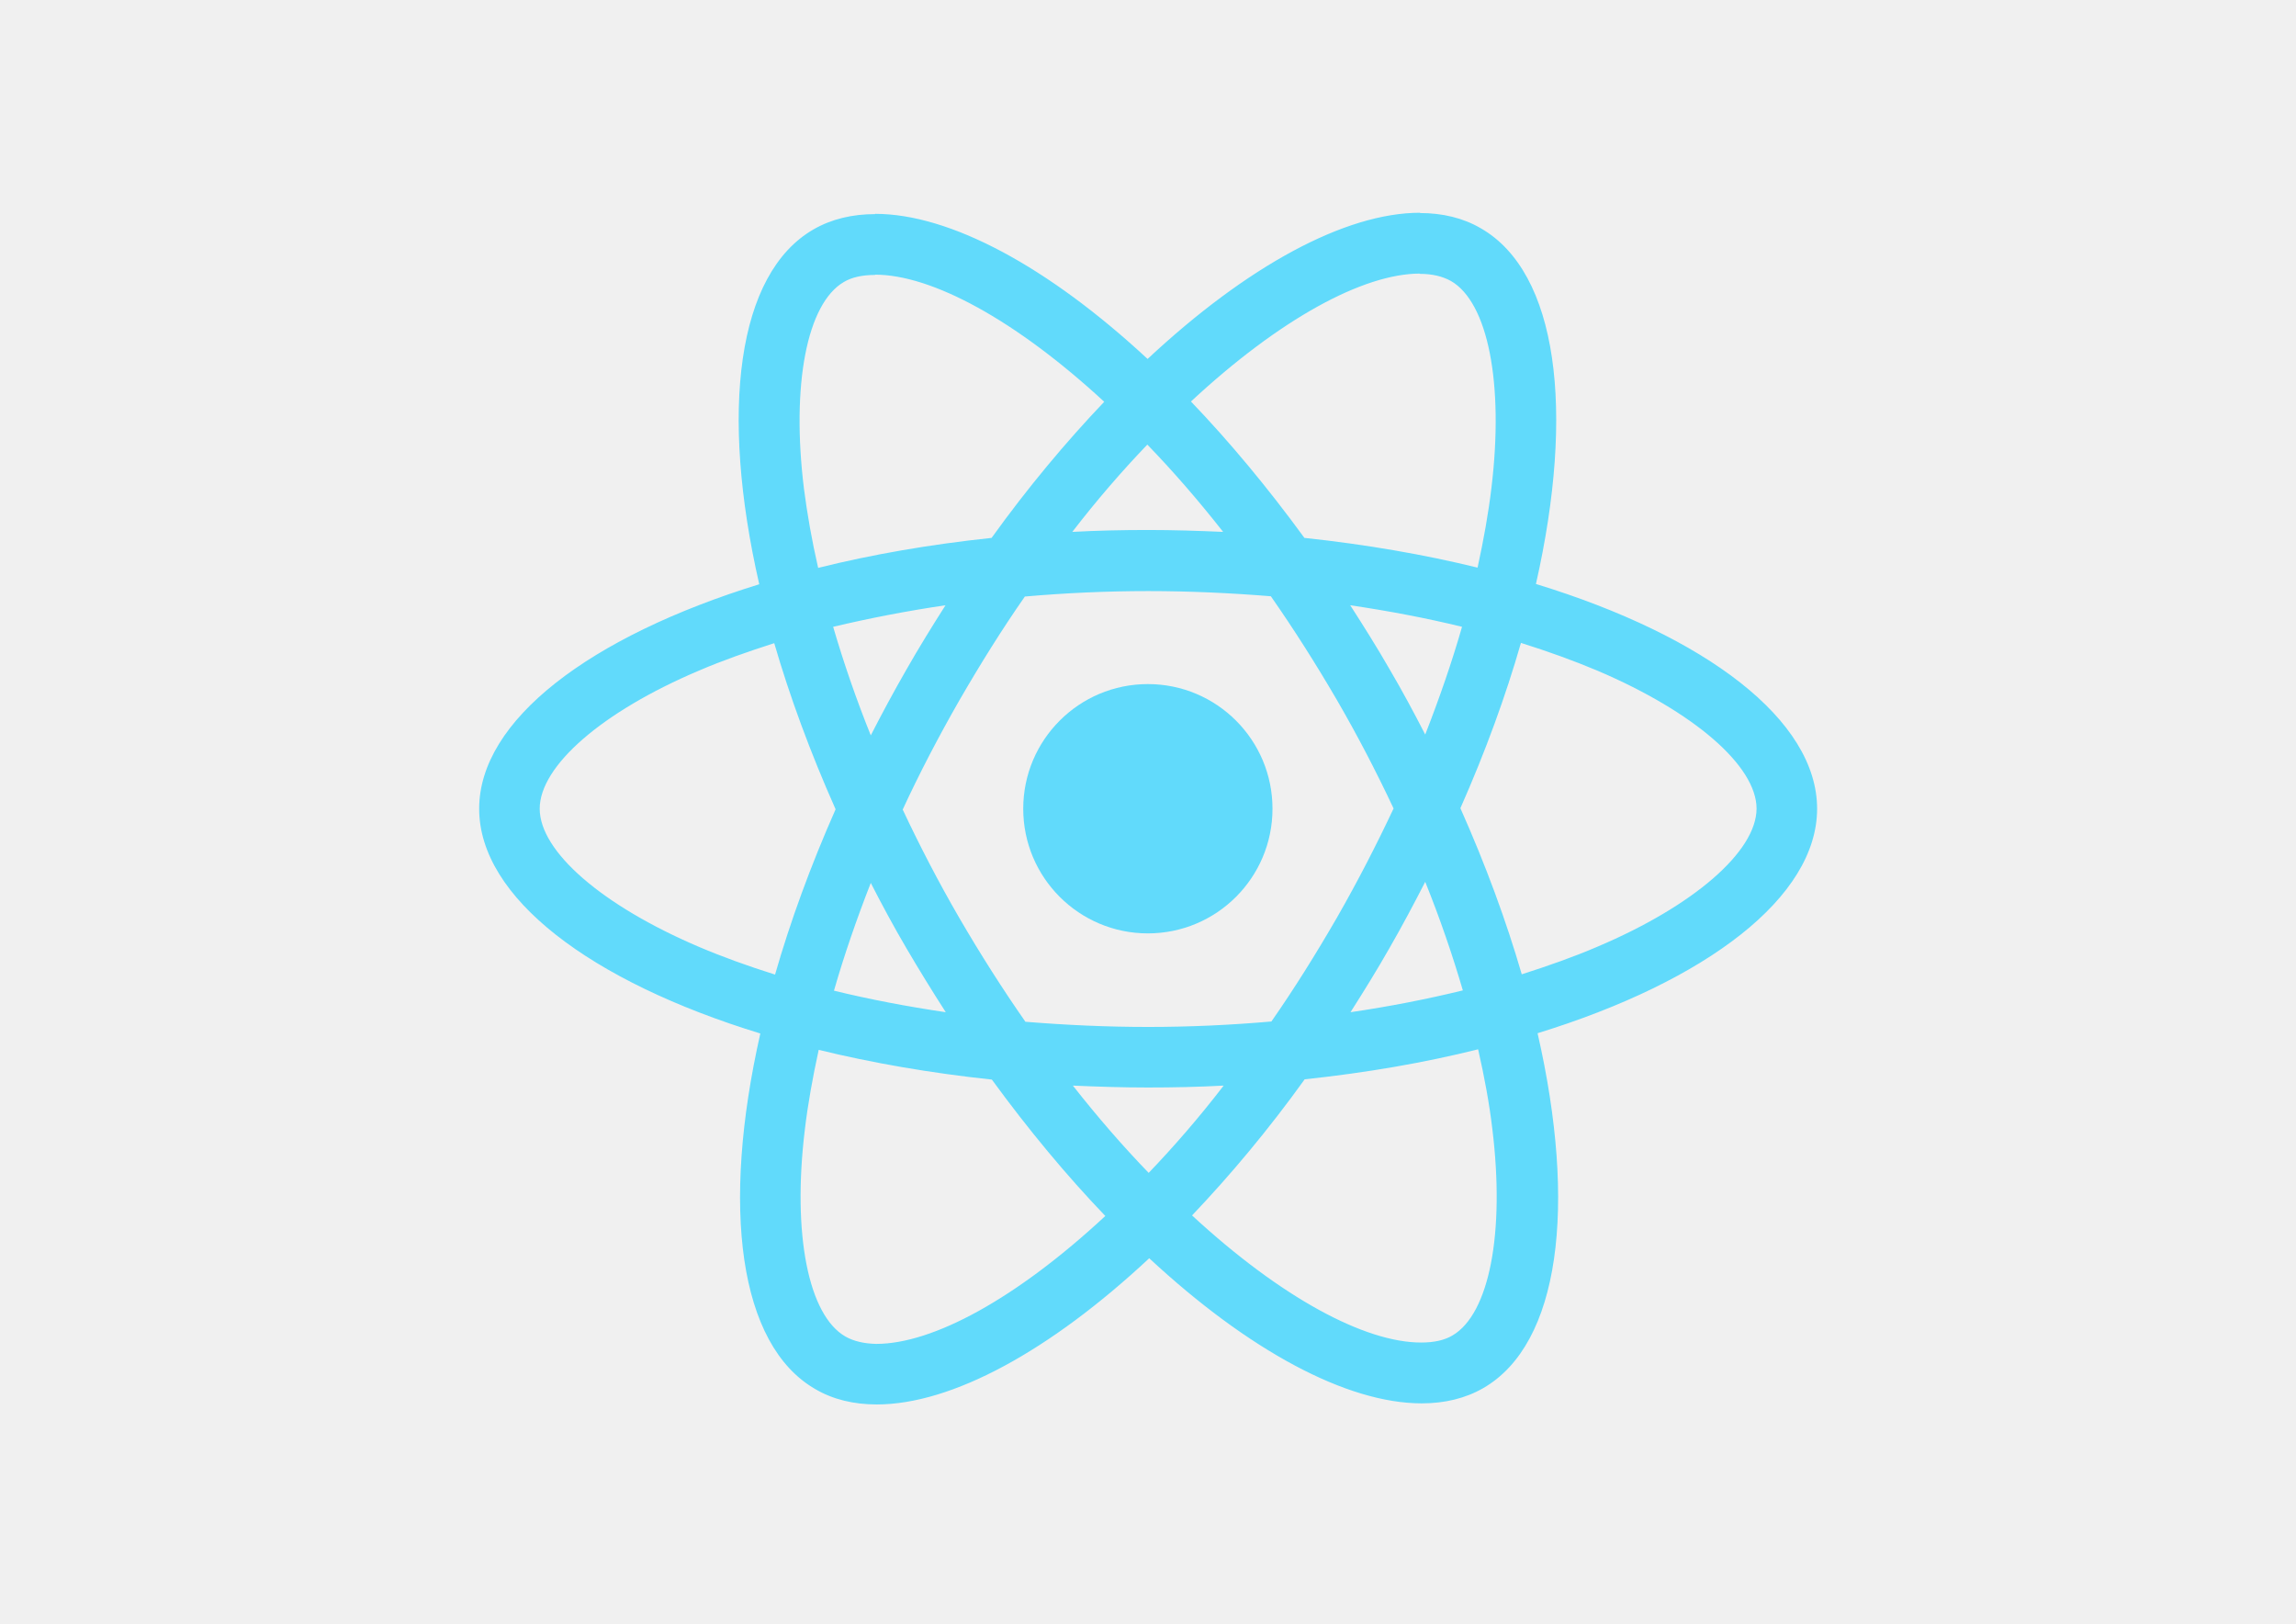
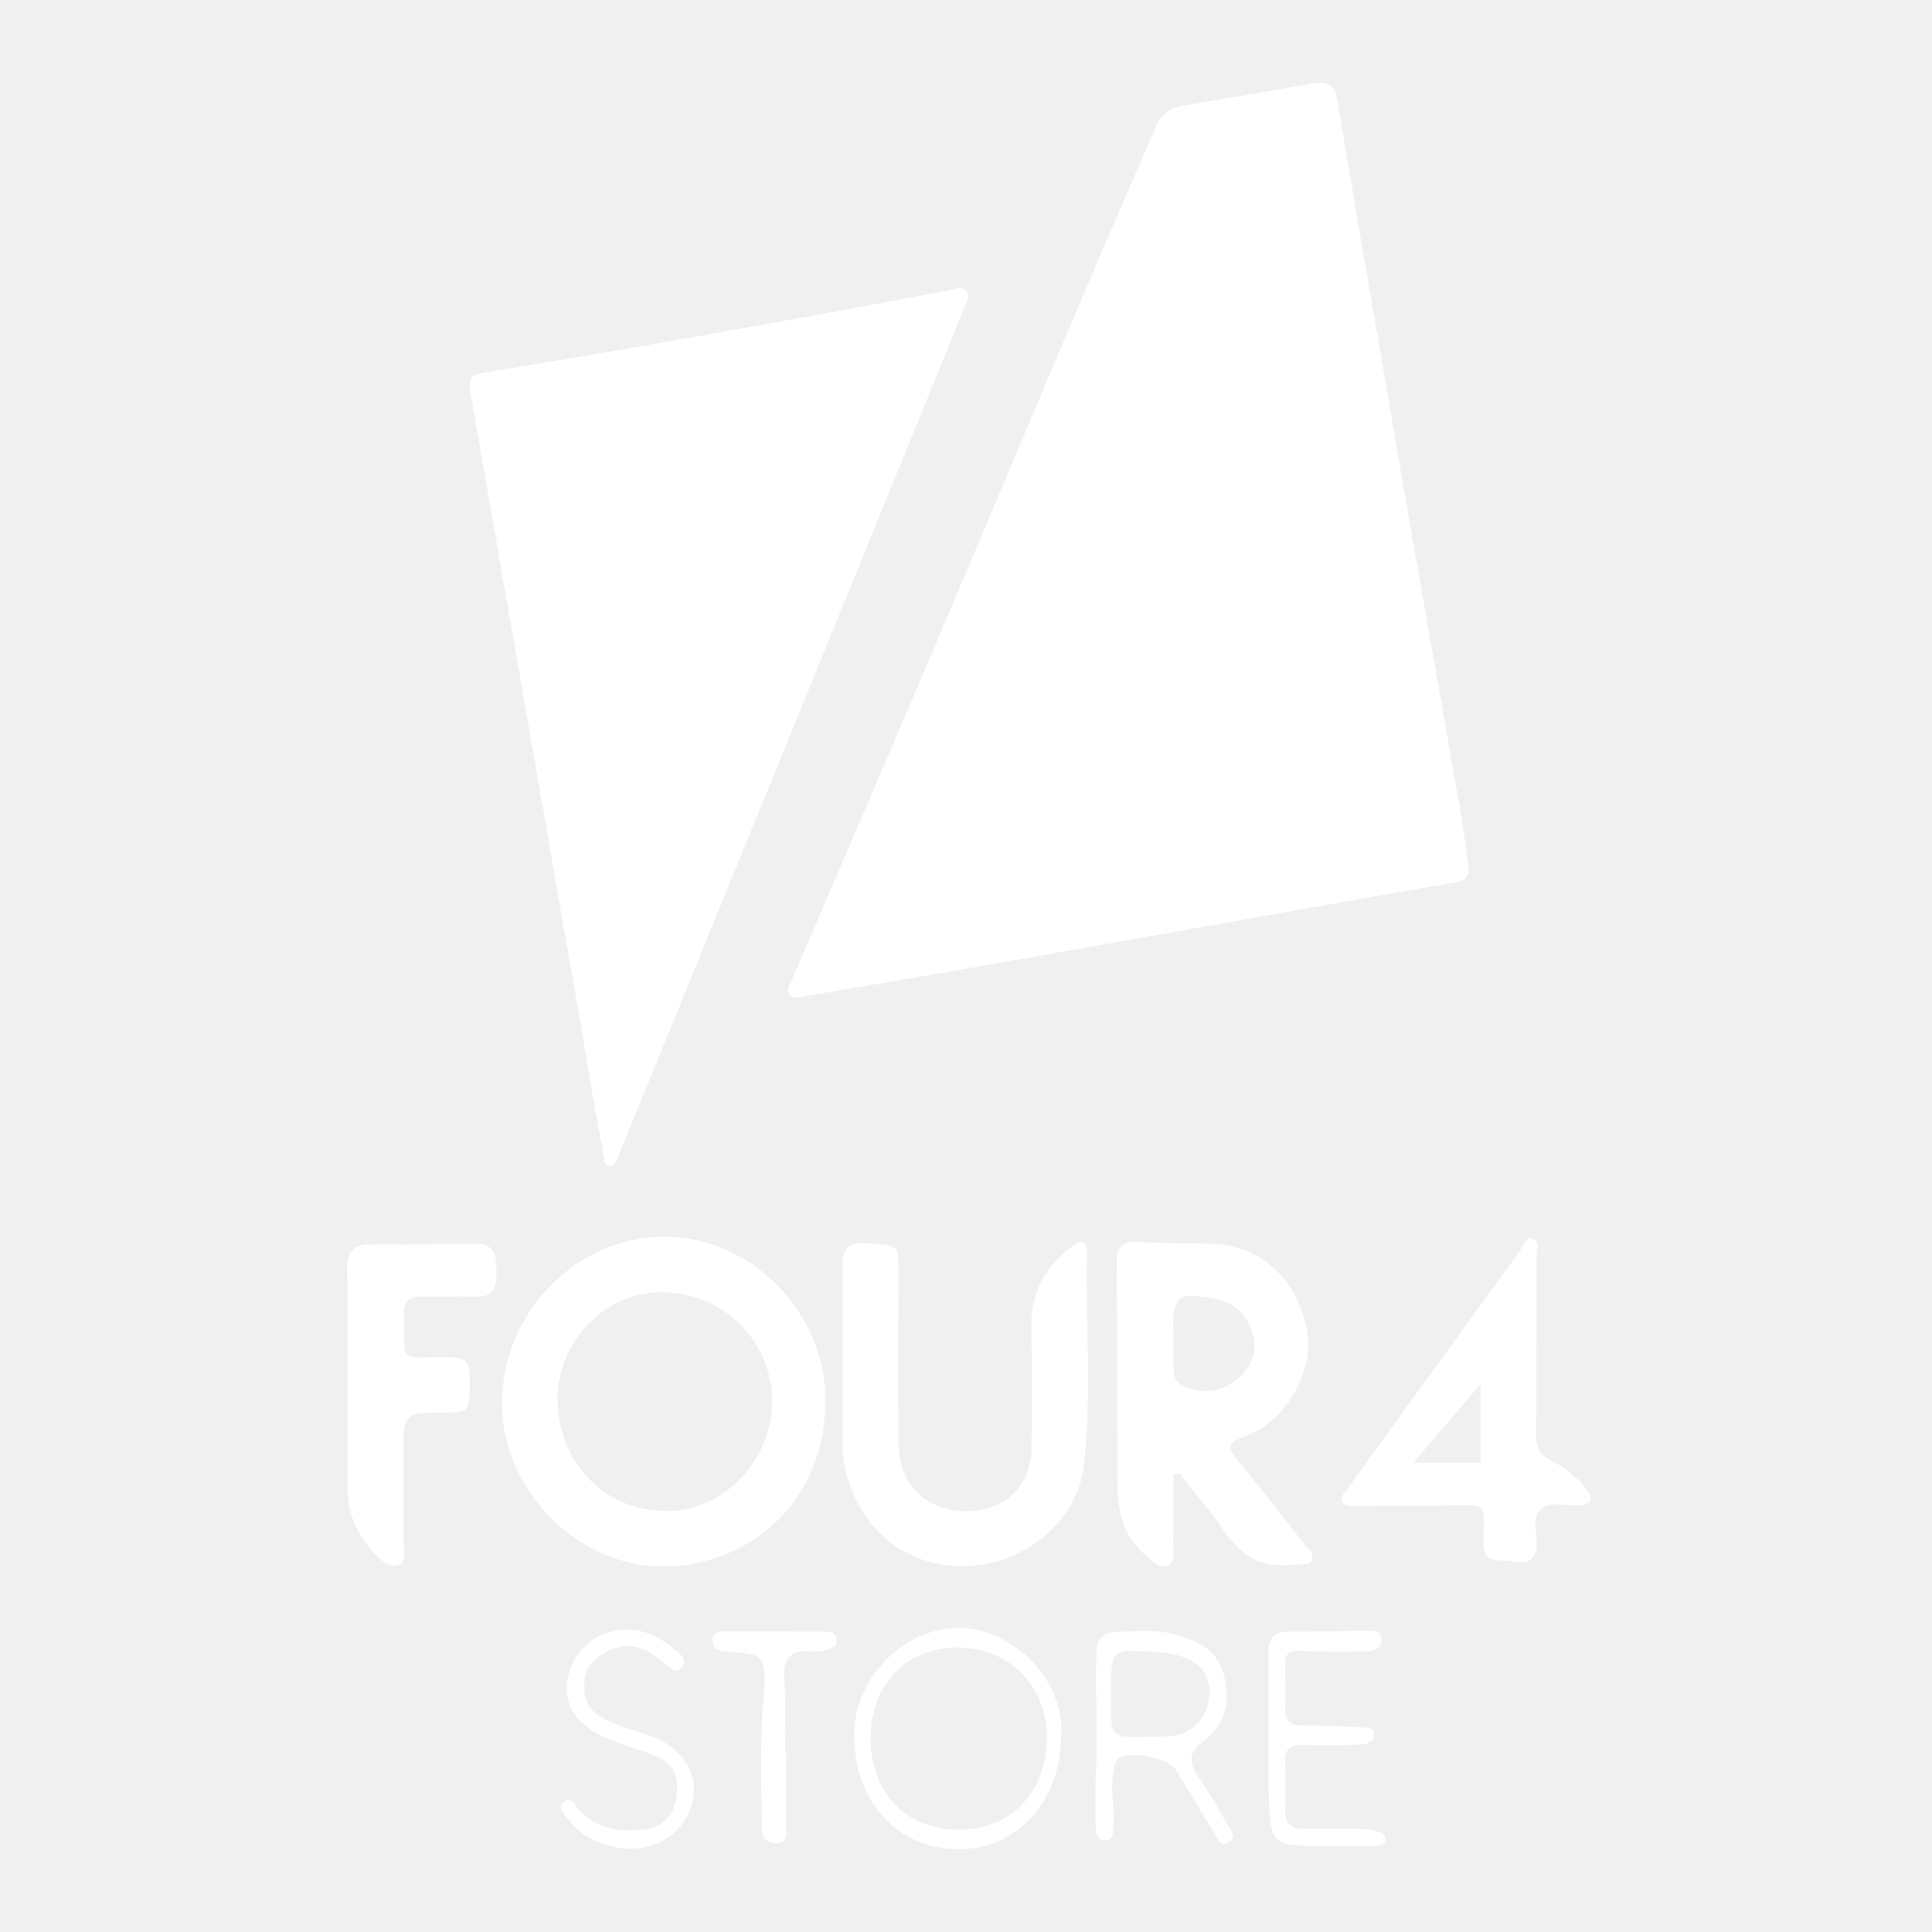
- <svg xmlns="http://www.w3.org/2000/svg" viewBox="0 0 841.9 595.3">
-   <g fill="#61DAFB">
-     <path d="M666.3 296.5c0-32.5-40.7-63.3-103.1-82.4 14.4-63.6 8-114.2-20.2-130.4-6.5-3.8-14.1-5.6-22.4-5.6v22.3c4.6 0 8.3.9 11.4 2.6 13.6 7.8 19.5 37.5 14.9 75.7-1.1 9.4-2.9 19.3-5.1 29.4-19.6-4.8-41-8.5-63.5-10.9-13.5-18.5-27.5-35.3-41.6-50 32.6-30.3 63.2-46.9 84-46.9V78c-27.5 0-63.5 19.6-99.9 53.6-36.4-33.8-72.4-53.2-99.9-53.2v22.3c20.7 0 51.4 16.5 84 46.6-14 14.7-28 31.4-41.3 49.9-22.6 2.4-44 6.1-63.6 11-2.3-10-4-19.7-5.2-29-4.7-38.2 1.1-67.9 14.6-75.8 3-1.8 6.9-2.6 11.5-2.6V78.5c-8.4 0-16 1.8-22.6 5.6-28.1 16.2-34.4 66.7-19.9 130.1-62.2 19.2-102.7 49.9-102.7 82.3 0 32.5 40.7 63.3 103.1 82.4-14.4 63.6-8 114.2 20.2 130.4 6.5 3.8 14.1 5.6 22.5 5.6 27.5 0 63.5-19.6 99.9-53.6 36.4 33.8 72.4 53.2 99.9 53.2 8.4 0 16-1.8 22.6-5.6 28.1-16.2 34.4-66.7 19.9-130.1 62-19.1 102.5-49.9 102.5-82.3zm-130.2-66.7c-3.7 12.9-8.3 26.2-13.5 39.5-4.1-8-8.4-16-13.1-24-4.6-8-9.5-15.8-14.4-23.4 14.2 2.1 27.9 4.7 41 7.9zm-45.8 106.5c-7.8 13.5-15.8 26.3-24.1 38.2-14.9 1.3-30 2-45.2 2-15.1 0-30.2-.7-45-1.9-8.3-11.9-16.4-24.6-24.2-38-7.6-13.1-14.5-26.4-20.8-39.8 6.2-13.4 13.2-26.8 20.7-39.9 7.8-13.5 15.8-26.3 24.1-38.2 14.9-1.3 30-2 45.2-2 15.1 0 30.2.7 45 1.9 8.3 11.9 16.4 24.6 24.2 38 7.6 13.1 14.5 26.4 20.8 39.8-6.3 13.4-13.2 26.8-20.7 39.9zm32.3-13c5.4 13.4 10 26.8 13.8 39.8-13.1 3.2-26.9 5.9-41.2 8 4.9-7.7 9.8-15.6 14.4-23.7 4.6-8 8.9-16.1 13-24.1zM421.2 430c-9.3-9.6-18.6-20.3-27.8-32 9 .4 18.2.7 27.5.7 9.4 0 18.7-.2 27.8-.7-9 11.7-18.3 22.4-27.5 32zm-74.4-58.9c-14.2-2.1-27.9-4.7-41-7.9 3.7-12.9 8.3-26.2 13.5-39.5 4.1 8 8.4 16 13.1 24 4.7 8 9.5 15.8 14.4 23.4zM420.7 163c9.3 9.6 18.6 20.3 27.8 32-9-.4-18.2-.7-27.5-.7-9.4 0-18.7.2-27.8.7 9-11.7 18.3-22.4 27.5-32zm-74 58.9c-4.9 7.7-9.8 15.6-14.4 23.7-4.6 8-8.9 16-13 24-5.4-13.4-10-26.8-13.8-39.8 13.1-3.1 26.9-5.8 41.2-7.9zm-90.5 125.2c-35.4-15.1-58.3-34.9-58.3-50.6 0-15.7 22.9-35.6 58.3-50.6 8.6-3.7 18-7 27.7-10.1 5.7 19.6 13.2 40 22.5 60.9-9.2 20.8-16.6 41.1-22.2 60.6-9.9-3.1-19.3-6.5-28-10.2zM310 490c-13.6-7.8-19.5-37.5-14.9-75.7 1.1-9.4 2.9-19.3 5.1-29.4 19.6 4.8 41 8.5 63.5 10.9 13.5 18.5 27.5 35.3 41.6 50-32.6 30.3-63.2 46.9-84 46.9-4.5-.1-8.3-1-11.3-2.7zm237.2-76.2c4.7 38.2-1.1 67.9-14.6 75.8-3 1.8-6.9 2.6-11.5 2.6-20.7 0-51.4-16.5-84-46.6 14-14.7 28-31.4 41.3-49.9 22.6-2.4 44-6.1 63.6-11 2.3 10.1 4.1 19.8 5.2 29.1zm38.5-66.7c-8.6 3.7-18 7-27.7 10.1-5.7-19.6-13.2-40-22.5-60.9 9.2-20.8 16.6-41.1 22.2-60.6 9.9 3.1 19.3 6.5 28.1 10.2 35.4 15.1 58.3 34.9 58.3 50.6-.1 15.7-23 35.6-58.4 50.6zM320.8 78.4z" />
-     <circle cx="420.9" cy="296.5" r="45.7" />
-     <path d="M520.5 78.1z" />
+ <svg xmlns="http://www.w3.org/2000/svg" version="1.1" id="Layer_1" x="0px" y="0px" viewBox="0 0 1080 1080" style="enable-background:new 0 0 1080 1080;" xml:space="preserve">
+   <style type="text/css">
+ 	.st0{fill:#FFFFFF;}
+ </style>
+   <g>
+     <path class="st0" d="M820.9,484.1c1,6.7-3,8.5-8.8,9.4c-35.1,6-70.2,12.3-105.2,18.5c-56,9.9-111.9,19.9-167.9,29.7   c-30.1,5.3-60.3,10.3-90.4,15.4c-2.5,0.4-5.1,1.4-7-1c-2.3-2.8-0.2-5.5,0.9-8c24.6-57.3,49.3-114.6,73.7-171.9   c31.2-73.3,62-146.8,93.1-220.1c12.1-28.5,24.7-56.9,36.9-85.4c2.8-6.7,7.5-10.3,14.5-11.5c24.5-4.2,48.9-8.2,73.4-12.6   c7.9-1.4,12,0.8,13.4,9.3c13.3,78.5,26.8,157,40.4,235.4c9.5,54.7,19.3,109.3,28.8,163.9C818.3,464.8,819.5,474.5,820.9,484.1z" />
+     <path class="st0" d="M262.6,216.7c-0.9-5.8,2.7-7.5,7.5-8.3c86.6-14.1,173-29.7,259.2-45.8c3.6-0.7,8-3.7,11,0.6   c2.3,3.4-0.5,7-1.8,10.2C475,329.3,411.4,485.2,347.8,641c-0.7,1.7-1.1,3.5-2,5c-1.1,1.8-1,3.5-2.7,4.8c-2.3,1.7-4.4,1.2-5.1-1.4   c-0.6-2.4-0.9-4.3-1.2-6.8c-0.3-2.3-1-5.4-1.4-7.6c-0.8-4.9-1.8-9.7-2.7-14.6c-1.7-9.8-3.4-19.7-5-29.5c-3.4-19.7-6.7-39.3-10.2-59   c-0.3-1.5-0.5-2.9-0.8-4.4C299,425.7,281.2,323.9,263.4,222C263.1,220.2,262.9,218.5,262.6,216.7z" />
+     <path class="st0" d="M371.6,691.3c-49.5-0.1-91.1,42.6-91,93.5c0.1,48.8,43.7,92.5,92.7,90.9c44-1.5,88.1-33.9,88.1-93.3   C461.3,733.4,420,691.5,371.6,691.3z M374.3,844.7c-34.8,0.9-61.8-25.6-62.6-61.5c-0.7-32,25.3-60,56.3-60.8   c34.7-0.9,62.8,25.5,63.6,59.6C432.3,814.9,405.8,843.9,374.3,844.7z" />
+     <path class="st0" d="M729,863.1c-12.2-15.6-24.3-31.4-37-46.5c-6.2-7.4-5.7-10.2,3.8-13.6c23.5-8.6,39.2-36.8,34.7-59.8   c-5.7-29-26.6-47.6-54.1-48c-13.7-0.2-27.3-0.2-41-0.9c-8-0.4-11.2,2.8-11.1,10.6c0.2,41.8,0.1,83.6,0.4,125.5   c0.1,7.7,1,15.5,3.8,22.7c3,7.5,8.1,13.4,14.3,18.5c2.7,2.2,5.6,5.1,9.4,3.7c5.2-1.9,3.6-7.3,3.6-11.4c0.1-7.1,0.1-14.2,0.1-21.3   c0-3.6,0-7.2,0-10.8v-5.4c0-1,0-1.6,0.3-1.9c0.3-0.4,0.9-0.5,2-0.8c0.2,0,0.4-0.1,0.6-0.1c1,0.1,2.3,2.5,2.9,3.2   c1.1,1.4,2.3,2.8,3.4,4.2c2.2,2.7,4.4,5.4,6.6,8.1c4.4,5.4,8.7,10.9,12.5,16.6c2,2.9,4.1,5.7,6.6,8.2c3.7,3.8,8,7,13,8.9   c5.2,2,11.1,2.3,16.7,2.1c2.6-0.1,5.2-0.3,7.8-0.5c1.9-0.1,3.9,0,4.9-2C735.1,868.4,731.1,865.7,729,863.1z M673.2,777.6   c-4.4-0.3-10-1.5-13.6-4c-3.2-2.2-3.6-6.4-3.6-9.9c0-5.3,0-10.7-0.1-16c0-0.8,0-1.6,0-2.4c-0.1-5.6-0.7-11.5,1.8-16.7   c2.2-4.8,7.4-4.4,11.9-4c7.3,0.8,15.8,2.1,21.7,6.8c6.7,5.4,10.7,15.1,9.8,23.7C699.8,767.5,685.4,778.4,673.2,777.6z" />
+     <path class="st0" d="M471,758.3c0-16.2,0-32.5,0-48.7c0-8-0.1-15.2,11.6-14.7c19.2,0.8,19.6,0.5,19.6,14.3   c0,32.5-0.3,64.9,0.1,97.4c0.3,24.2,16.1,38.9,40,38.2c19.4-0.6,34-14.7,34.3-34.4c0.4-23.1,0.3-46.2-0.1-69.2   c-0.4-19,8.2-33.1,22.6-44.4c1.6-1.3,3.9-2.9,5.6-2.6c2.9,0.6,2.9,3.8,2.9,6.3c-0.8,40,2.9,80.1-1.9,119.9   c-3.4,28.4-31.3,53.4-63.8,55c-28.7,1.4-54.5-13.1-66.4-44c-3.1-8.1-4.6-16.6-4.5-25.4C471.2,790,471,774.2,471,758.3z" />
+     <path class="st0" d="M886.8,832.5c-5.2-6.6-11.5-12-19.1-15.6c-6.7-3.2-9.3-7.8-9.1-15.3c0.5-16.5,0.2-33.1,0.2-49.7h0.2   c0-16.6,0.1-33.1-0.1-49.7c0-3.4,1.9-8.4-2.1-9.7c-4.1-1.3-5.2,4.1-7.2,6.8c-32.4,44.5-64.6,89.1-96.9,133.7   c-1.4,2-3.8,3.9-2.4,6.6c1.4,2.6,4.3,2.2,6.8,2.2c17.6,0,35.2-0.2,52.9-0.2c22.1-0.1,19.7-2.1,19.2,19.7c-0.2,8.1,2.5,11.2,10.3,11   c3.2-0.1,6.4,0.8,9.6,1.1c6.2,0.5,9.2-2.5,9.9-8.7c0.8-7-3.3-15.5,2.1-20.8c5.7-5.5,14.5-1.5,21.9-2.4   C890,840.8,890.9,837.7,886.8,832.5z M827.6,817.6h-37.4l37.4-43.9V817.6z" />
+     <path class="st0" d="M194.2,771.2c0-20.6,0.4-41.1-0.2-61.7c-0.3-10,3.9-13.9,13.2-13.9c19.4-0.1,38.9,0,58.3-0.3   c11.9-0.2,11.8,7.3,12,15.9c0.1,8.5-1.6,14.1-11.7,13.7c-10.1-0.4-20.2,0.2-30.2-0.1c-6.8-0.2-9.8,2.3-9.8,9.4   c0.2,29.5-2.2,24.2,22.6,24.4c12.9,0.1,14.3,1.8,14.2,15.6c-0.1,14.7-0.6,15.3-13.9,15.4c-23.3,0.2-23.3,0.2-23.2,23.7   c0.1,17.3,0.2,34.6,0.2,51.9c0,3.4,1.2,7.9-3,9.6c-4.2,1.7-7.7-1.1-10.6-3.8c-11.5-10.4-17.7-23.5-17.8-39.1   C194.1,811.6,194.2,791.4,194.2,771.2z" />
+     <path class="st0" d="M685.1,1018.2c-4.7-8.5-9.7-16.9-15.2-24.9c-5.6-8.1-5.7-13.8,3.2-20.3c12-8.7,14.6-21.4,11.3-35.7   c-3.2-13.9-13.5-19.6-25.7-23.2c-11.2-3.3-22.8-2.3-34.3-1.9c-7.1,0.3-11.1,3.4-11.4,11.2c-1,24,1.1,48.1-0.6,72.1   c0,8.6-0.3,17.3,0.1,25.9c0.2,3.3,0.8,8,5.9,7.3c4.2-0.5,3.8-4.6,4-7.8c0.8-10.1-1.9-20.1,0-30.2c0.5-2.8,0.3-5.8,3-7.7   c6.8-4.7,27.9-0.3,32.3,6.9c6.8,11,13.2,22.3,20.2,33.1c2.1,3.2,3.8,10.1,8.9,7C692.5,1026.9,687.1,1021.9,685.1,1018.2z    M652.9,970.7c-2.1,0.1-4.3,0-6.5,0.1c-26.8,0.5-25.4,2.4-25.3-24.5c-0.1-24.4-0.1-24.4,24.2-22.9c4.6,0.3,9.3,0.8,13.8,2.1   c12.9,3.8,18.3,11.9,16.8,23.9C674.3,961.5,665,970.2,652.9,970.7z" />
+     <path class="st0" d="M536.5,910c-30.5-0.4-58.5,27.3-59,58.7c-0.7,37.8,23.9,65.1,58.7,65c32.1,0,56.5-26.7,56.9-62.2   C596.2,939.2,565.7,910.4,536.5,910z M535.7,1022.8c-29.4-0.1-49.1-20.7-49-51.4c0.1-29.9,19.8-50.4,48.7-50.4s50.1,21.7,49.8,50.8   C584.9,1002.3,564.8,1022.9,535.7,1022.8z" />
+     <path class="st0" d="M743.4,1031.9c-33.1,0.3-33.5,0.3-34.2-32.3c-0.5-25.2,0-50.4-0.2-75.6c-0.1-8.1,3.1-11.9,11.4-11.9   c14.4,0.1,28.8-0.4,43.1-0.5c3.9,0,8.9-0.2,8.7,5.5c-0.2,4.9-4.8,6.1-8.8,6.1c-12.2,0.2-24.5,0.4-36.6-0.4   c-6.4-0.4-8.5,1.8-8.4,7.7c0.1,8.3,0.2,16.6,0,24.9c-0.2,6.5,2.8,9,9.1,9.1c11.1,0.1,22.2,0.5,33.3,1.1c3,0.2,7.5-0.2,7.4,4.3   c-0.1,3.7-4,5.1-7.2,5.3c-10.8,0.4-21.6,0.6-32.3,0.2c-7.3-0.3-10.7,2.2-10.3,9.8c0.4,8.6,0.4,17.3,0,25.9   c-0.4,8.7,3.8,11.5,11.7,11.3c10.4-0.2,20.9-0.2,31.3,0c3.2,0.1,6.4,0.7,9.4,1.6c2,0.6,3.9,2.4,3.6,4.8c-0.4,2.7-2.9,3-5,3   C760.7,1032,752,1031.9,743.4,1031.9z" />
+     <path class="st0" d="M326.7,942.8c-0.2,8.2,3.1,13.6,9.8,17.3c8.6,4.7,18.1,7,27.2,10.4c18.2,6.6,27.3,21.4,23.2,37.4   c-4.5,17.5-22.4,28.3-41.1,25c-12.2-2.2-22.5-7.5-29.7-17.9c-1.6-2.3-3.8-5.2-0.9-7.7c3.2-2.8,5.4,0.5,7,2.6   c9.6,12.3,22.6,14.2,36.9,12.9c10.2-0.9,17.3-7.3,18.9-17.4c2-12.5-1.2-19.5-11.7-23.8c-9.3-3.8-19.2-6.4-28.3-10.5   c-19.9-9-26.1-24.6-17.5-42c8.3-16.9,30.1-23.3,47.2-13.6c4.1,2.3,7.8,5.2,11.5,8.1c2.7,2.2,4.3,5.5,1.8,8.5   c-3,3.6-5.9,0.8-8.3-1.3c-9.7-8.5-19.8-14.5-33.2-7.7C331.1,927.3,326.1,933.5,326.7,942.8z" />
+     <path class="st0" d="M439.5,979.5c0,14-0.1,28.1,0,42.1c0,4,0.9,8.4-5,8.8c-5.9,0.3-8.5-2.9-8.6-8.6c-0.3-23-1.1-46,0.6-69   c0.2-2.9,0.6-5.7,0.7-8.6c0.6-18.5-0.5-19.6-19-20.7c-4.4-0.3-9.7-0.6-9.9-6c-0.2-6.2,5.5-5.5,9.7-5.5c16.9-0.1,33.8,0,50.6,0.1   c3.8,0,8.9-0.5,9,5.1c0.1,4.5-4.6,4.7-8,5.6c-6.1,1.6-14-2-18.4,3.5c-5,6.2-1.9,14.6-2.2,22c-0.4,10.4-0.1,20.9-0.1,31.3   C439.2,979.5,439.4,979.5,439.5,979.5z" />
  </g>
</svg>
